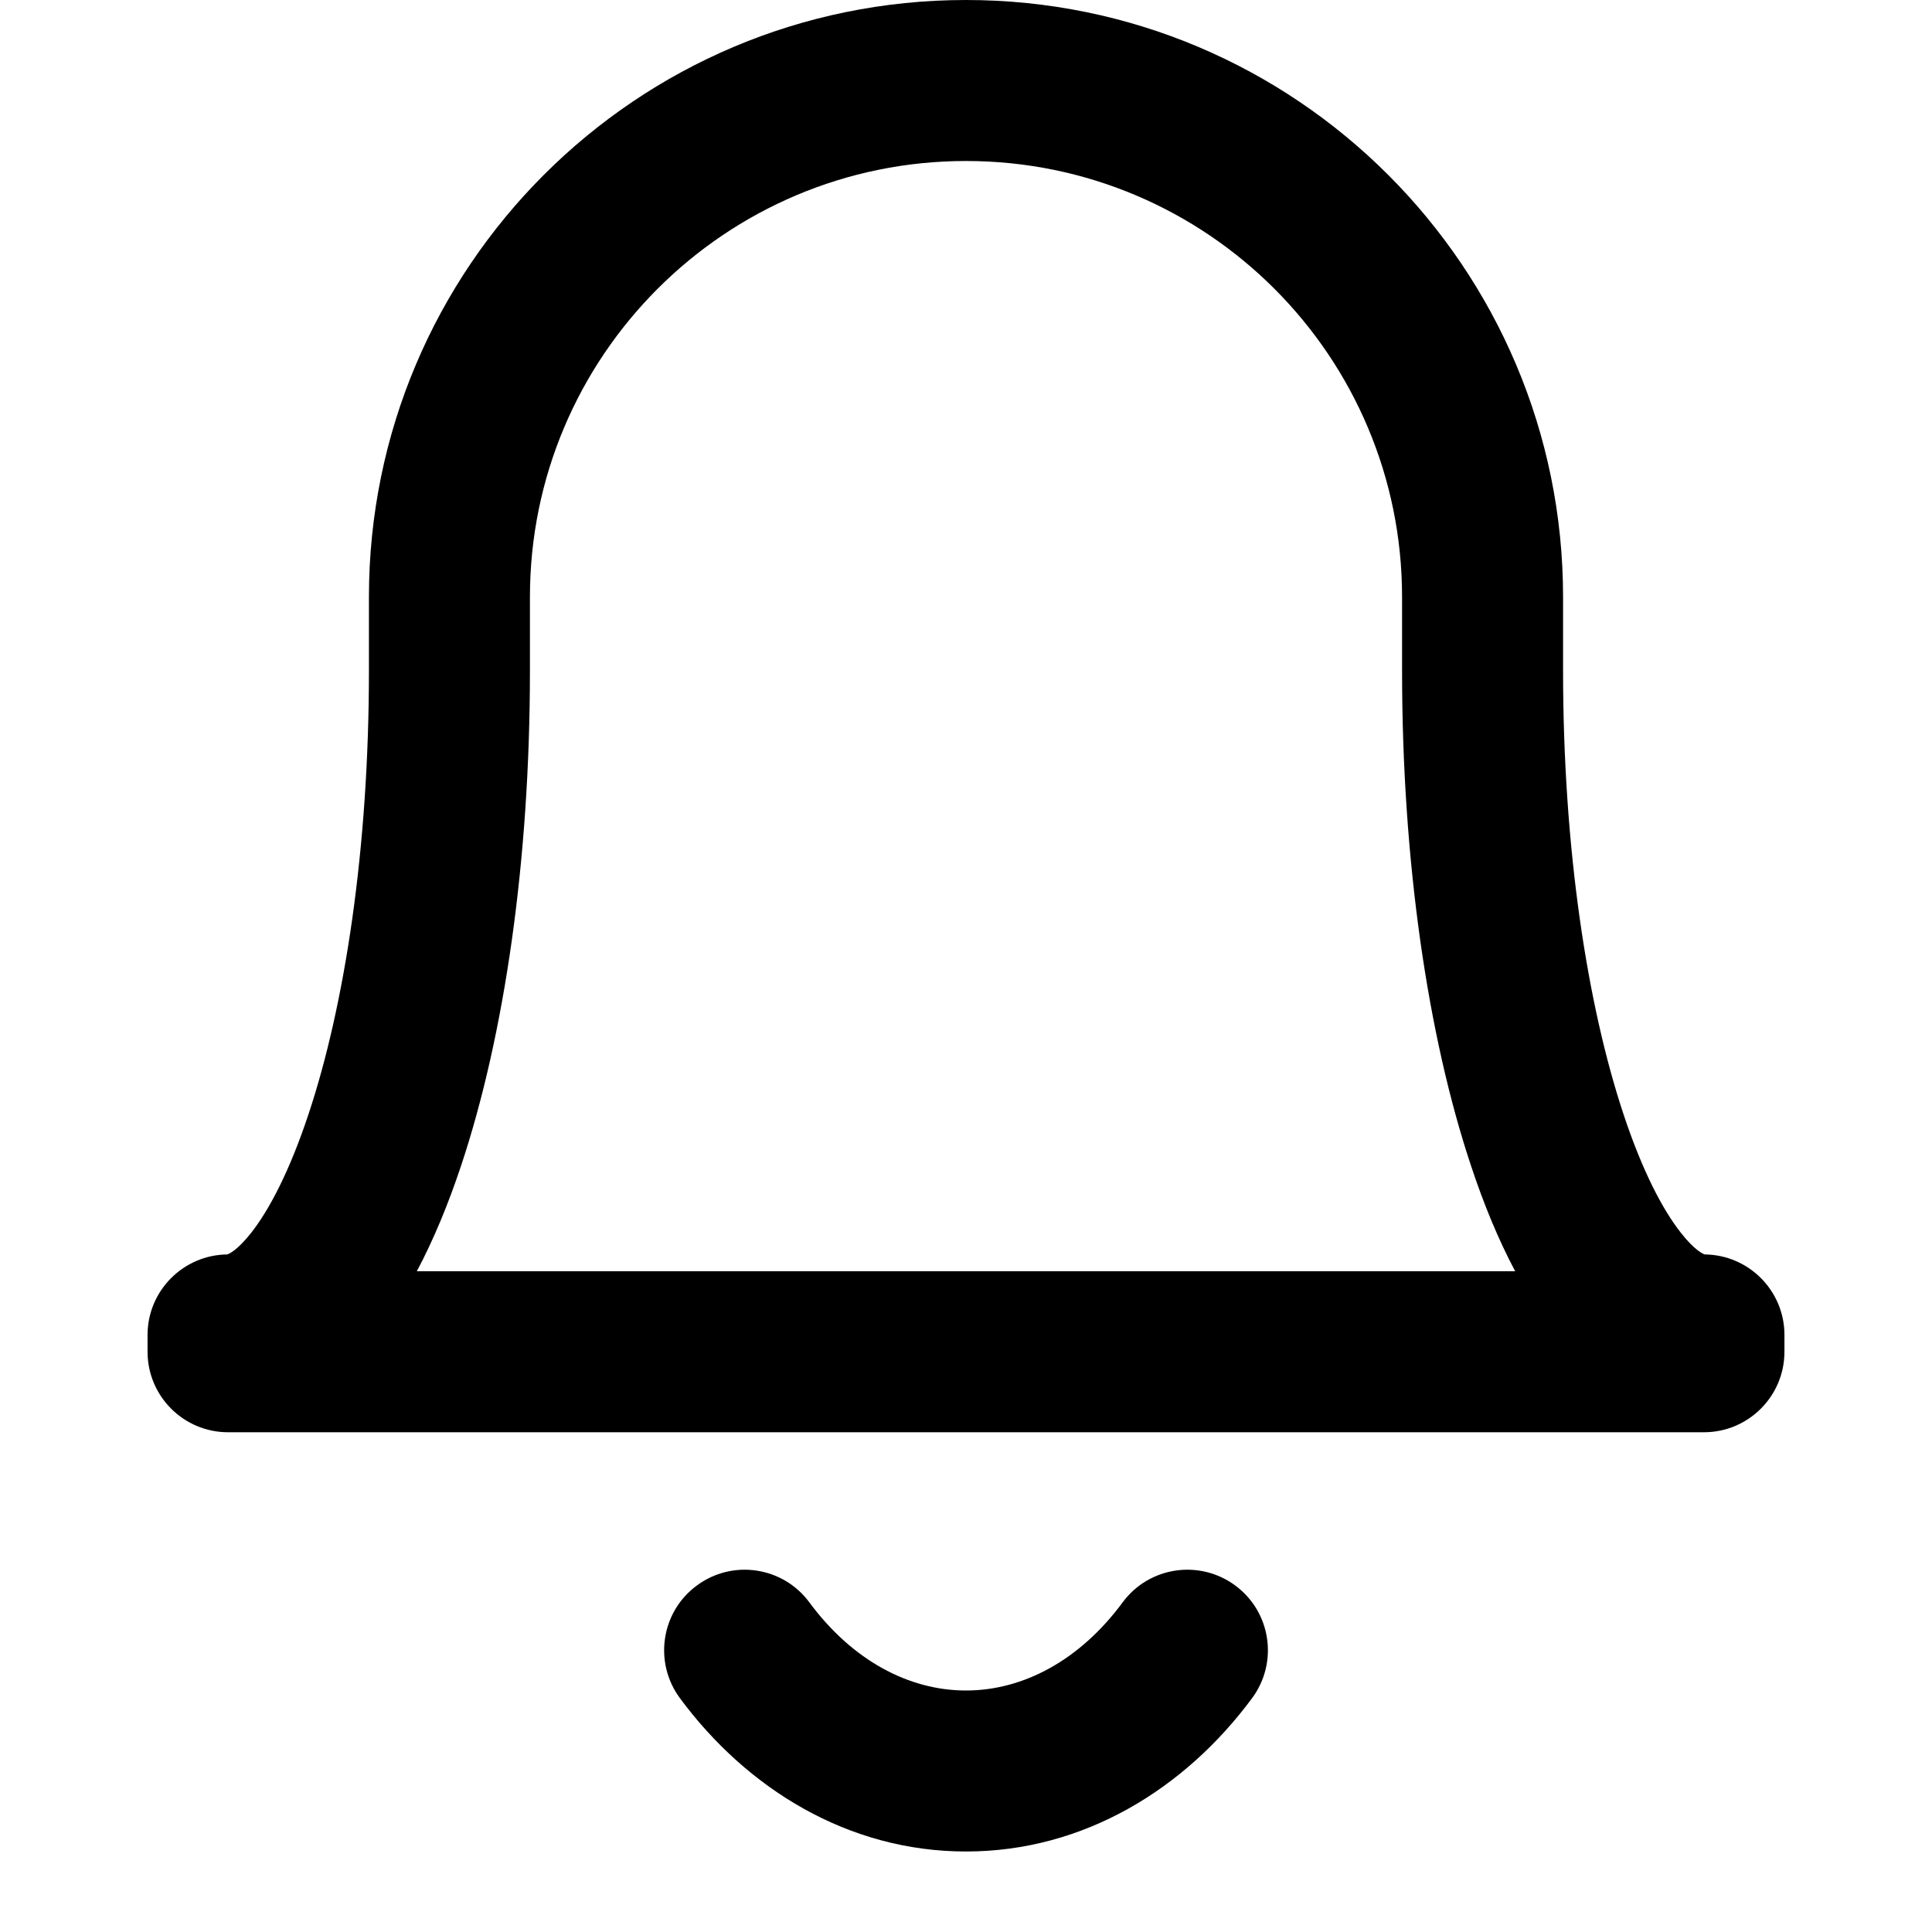
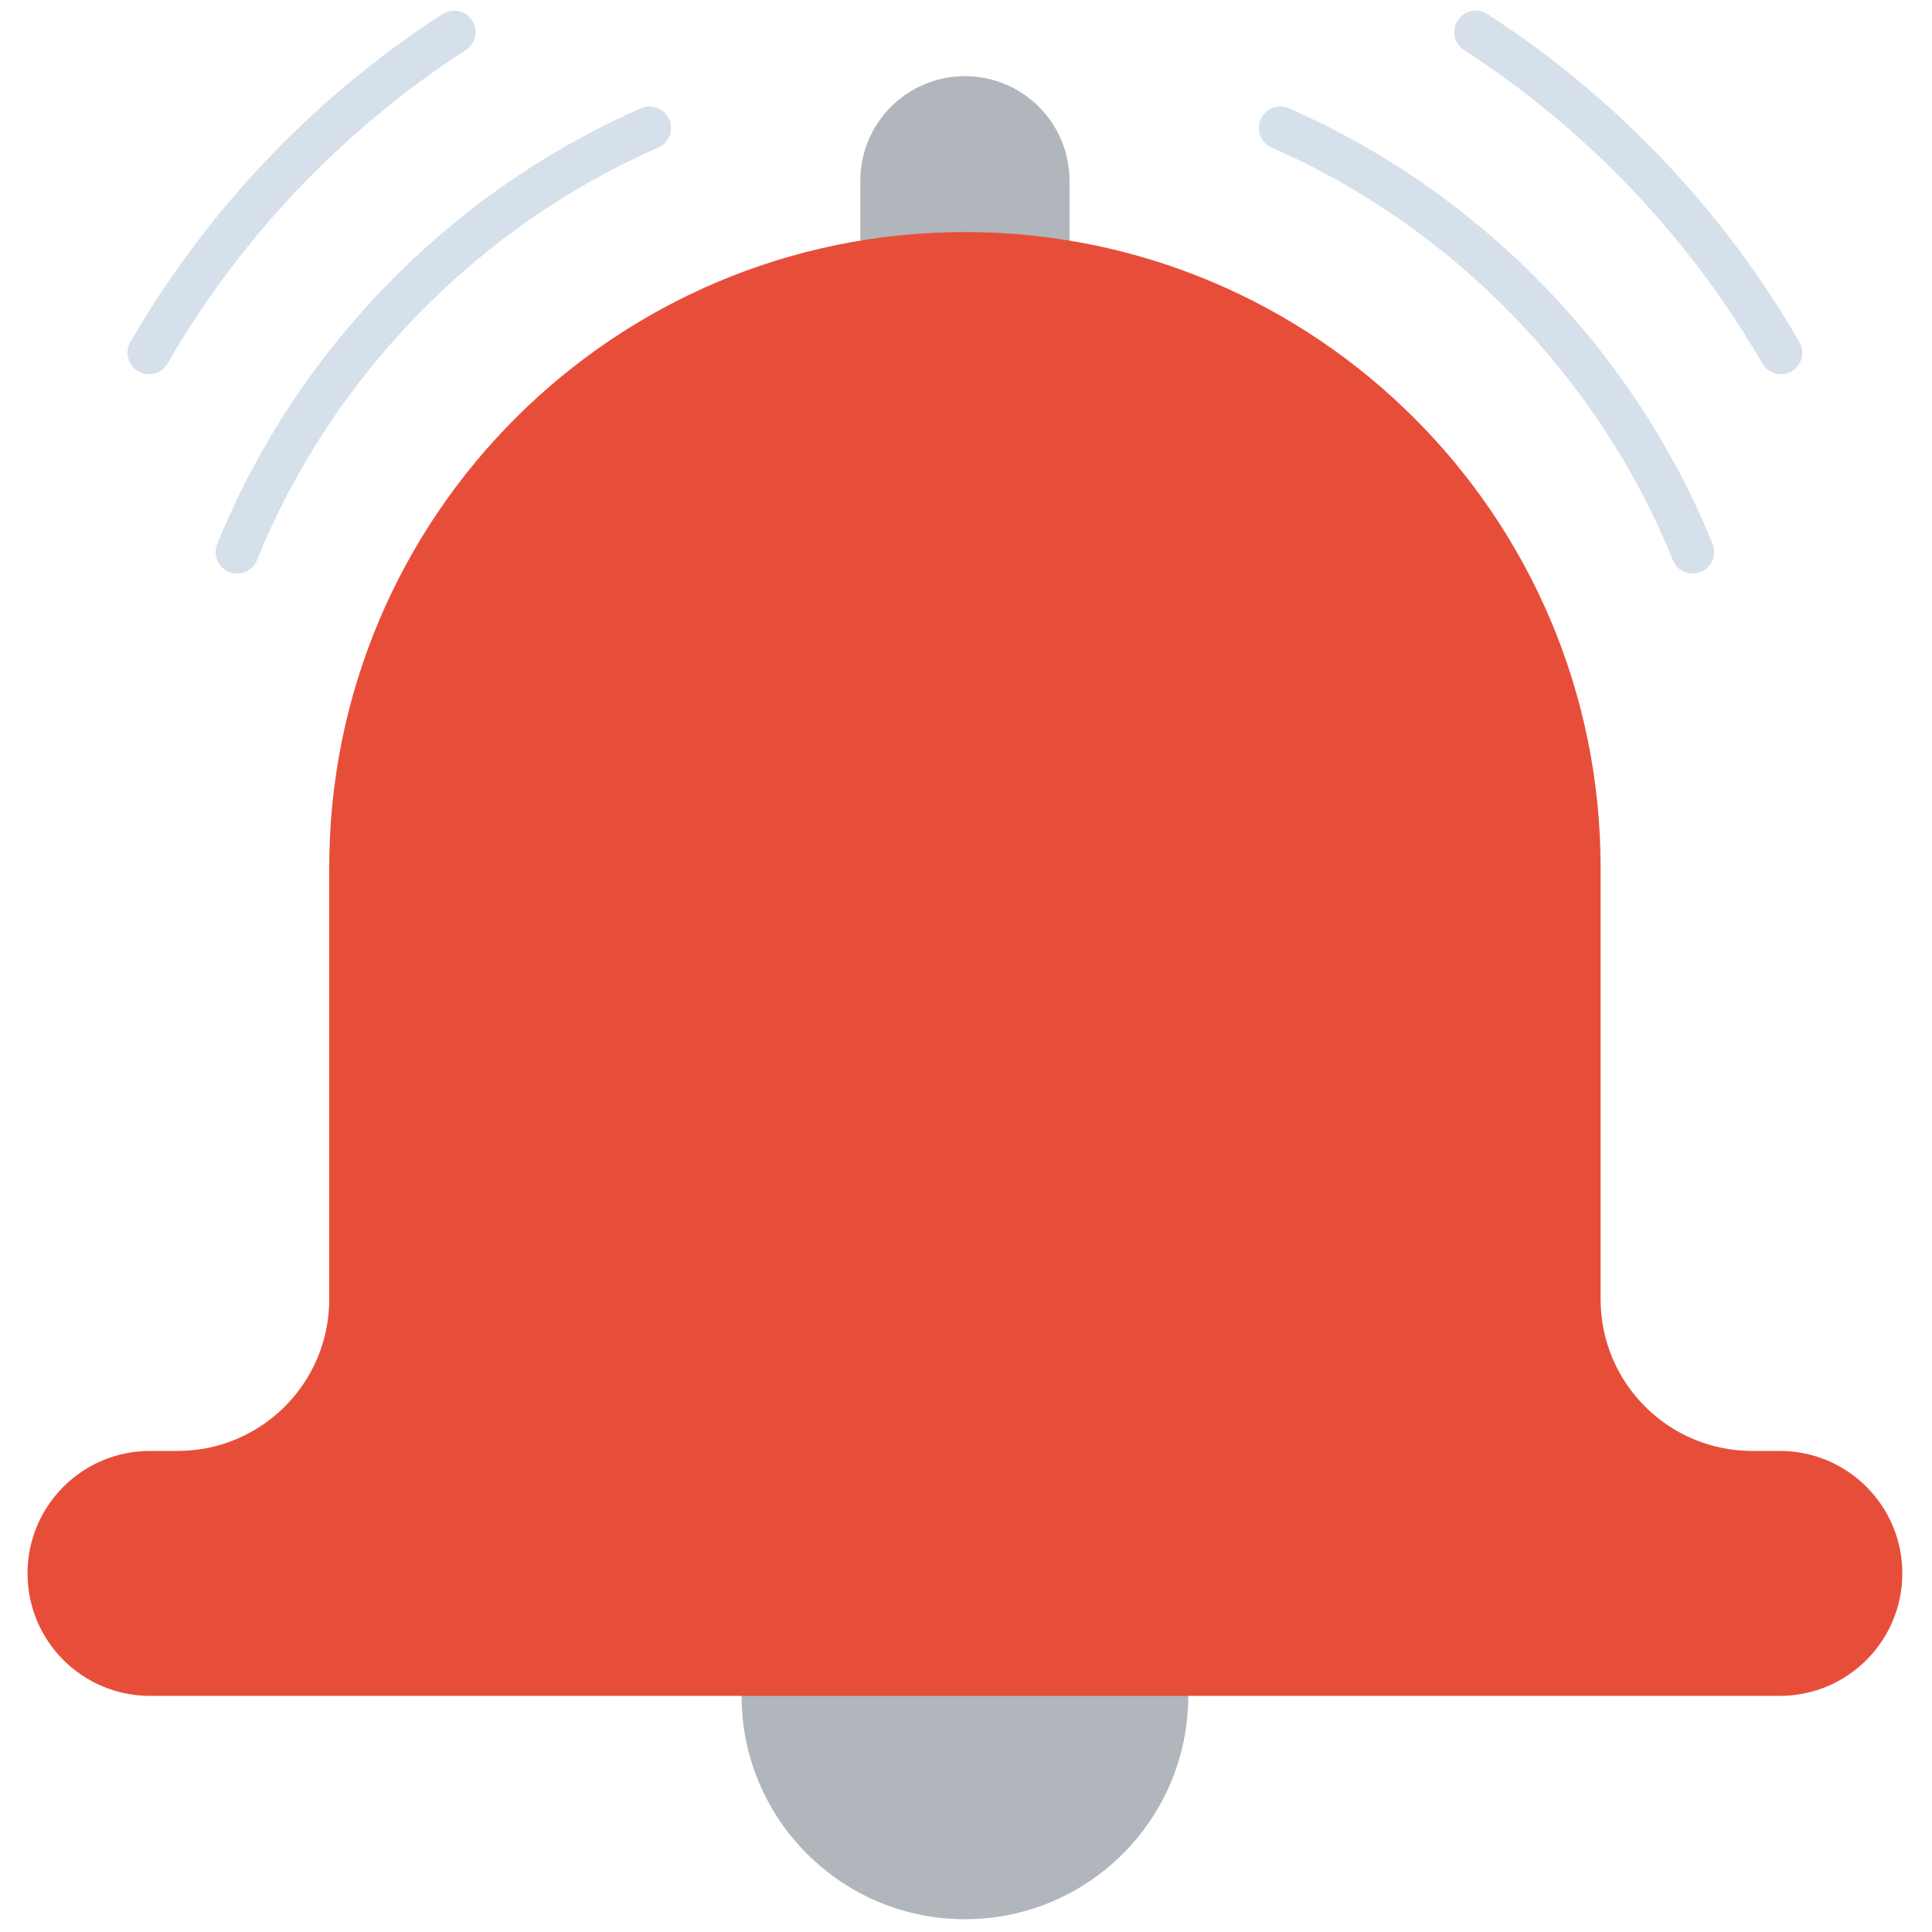
- <svg xmlns="http://www.w3.org/2000/svg" width="800px" height="800px" viewBox="0 0 24 24" fill="none">
-   <path fill-rule="evenodd" clip-rule="evenodd" d="M12 0C7.904 0 4.583 3.321 4.583 7.417V8.333C4.583 10.534 4.285 12.485 3.829 13.851C3.6 14.539 3.349 15.024 3.119 15.316C2.948 15.532 2.846 15.576 2.823 15.583C2.276 15.589 1.833 16.035 1.833 16.583V16.792C1.833 17.344 2.281 17.792 2.833 17.792H21.167C21.719 17.792 22.167 17.344 22.167 16.792V16.583C22.167 16.035 21.725 15.589 21.177 15.583C21.154 15.576 21.052 15.532 20.882 15.316C20.651 15.024 20.4 14.539 20.171 13.851C19.716 12.485 19.417 10.534 19.417 8.333V7.417C19.417 3.321 16.096 0 12 0ZM2.82 15.584C2.819 15.584 2.818 15.585 2.818 15.585C2.818 15.585 2.818 15.585 2.819 15.585C2.819 15.584 2.82 15.584 2.82 15.584ZM6.583 7.417C6.583 4.425 9.009 2 12 2C14.992 2 17.417 4.425 17.417 7.417V8.333C17.417 10.689 17.734 12.863 18.274 14.483C18.43 14.954 18.612 15.397 18.822 15.792H5.178C5.388 15.397 5.57 14.954 5.727 14.483C6.267 12.863 6.583 10.689 6.583 8.333V7.417Z" fill="#000000" />
-   <path d="M10.054 19.905C9.726 19.461 9.1 19.367 8.656 19.696C8.211 20.024 8.118 20.65 8.446 21.095C9.278 22.22 10.535 23 12 23C13.465 23 14.722 22.22 15.554 21.095C15.883 20.65 15.789 20.024 15.345 19.696C14.9 19.367 14.274 19.461 13.946 19.905C13.415 20.624 12.712 21 12 21C11.288 21 10.585 20.624 10.054 19.905Z" fill="#000000" />
+ <svg xmlns="http://www.w3.org/2000/svg" version="1.1" width="256" height="256" viewBox="0 0 256 256" xml:space="preserve">
+   <g style="stroke: none; stroke-width: 0; stroke-dasharray: none; stroke-linecap: butt; stroke-linejoin: miter; stroke-miterlimit: 10; fill: none; fill-rule: nonzero; opacity: 1;" transform="translate(1.406593 1.406593) scale(2.81 2.81)">
+     <path d="M 49.933 10.846 V 8.024 c 0 -2.724 -2.208 -4.933 -4.933 -4.933 h 0 c -2.724 0 -4.933 2.208 -4.933 4.933 v 2.822 L 49.933 10.846 z" style="stroke: none; stroke-width: 1; stroke-dasharray: none; stroke-linecap: butt; stroke-linejoin: miter; stroke-miterlimit: 10; fill: rgb(176,182,188); fill-rule: nonzero; opacity: 1;" transform=" matrix(1 0 0 1 0 0) " stroke-linecap="round" />
+     <path d="M 55.532 79.468 C 55.532 85.285 50.817 90 45 90 s -10.532 -4.715 -10.532 -10.532 C 41.489 75.308 48.511 75.308 55.532 79.468 z" style="stroke: none; stroke-width: 1; stroke-dasharray: none; stroke-linecap: butt; stroke-linejoin: miter; stroke-miterlimit: 10; fill: rgb(176,182,188); fill-rule: nonzero; opacity: 1;" transform=" matrix(1 0 0 1 0 0) " stroke-linecap="round" />
+     <path d="M 83.428 67.918 h -1.302 c -3.949 0 -7.15 -3.201 -7.15 -7.15 V 40.417 c 0 -16.555 -13.421 -29.976 -29.976 -29.976 S 15.024 23.862 15.024 40.417 v 20.351 c 0 3.949 -3.201 7.15 -7.15 7.15 H 6.572 c -3.19 0 -5.775 2.586 -5.775 5.775 c 0 3.19 2.586 5.775 5.775 5.775 h 1.302 H 45 h 37.126 h 1.302 c 3.19 0 5.775 -2.586 5.775 -5.775 C 89.203 70.503 86.618 67.918 83.428 67.918 z" style="stroke: none; stroke-width: 1; stroke-dasharray: none; stroke-linecap: butt; stroke-linejoin: miter; stroke-miterlimit: 10; fill: rgb(231,78,58); fill-rule: nonzero; opacity: 1;" transform=" matrix(1 0 0 1 0 0) " stroke-linecap="round" />
+     <path d="M 10.679 26.547 c -0.126 0 -0.254 -0.024 -0.379 -0.074 c -0.517 -0.209 -0.768 -0.799 -0.558 -1.317 C 13.429 16.04 20.712 8.55 29.725 4.607 c 0.512 -0.225 1.109 0.009 1.332 0.521 c 0.224 0.512 -0.009 1.108 -0.521 1.332 c -8.533 3.733 -15.429 10.824 -18.919 19.455 C 11.458 26.308 11.079 26.547 10.679 26.547 z" style="stroke: none; stroke-width: 1; stroke-dasharray: none; stroke-linecap: butt; stroke-linejoin: miter; stroke-miterlimit: 10; fill: rgb(214,224,235); fill-rule: nonzero; opacity: 1;" transform=" matrix(1 0 0 1 0 0) " stroke-linecap="round" />
+     <path d="M 6.525 17.144 c -0.171 0 -0.345 -0.043 -0.505 -0.135 c -0.484 -0.279 -0.649 -0.898 -0.37 -1.382 C 9.241 9.408 14.329 4.061 20.366 0.162 c 0.468 -0.304 1.095 -0.168 1.398 0.301 c 0.303 0.469 0.168 1.095 -0.301 1.398 c -5.768 3.725 -10.631 8.835 -14.061 14.777 C 7.214 16.963 6.874 17.144 6.525 17.144 z" style="stroke: none; stroke-width: 1; stroke-dasharray: none; stroke-linecap: butt; stroke-linejoin: miter; stroke-miterlimit: 10; fill: rgb(214,224,235); fill-rule: nonzero; opacity: 1;" transform=" matrix(1 0 0 1 0 0) " stroke-linecap="round" />
+     <path d="M 79.321 26.547 c -0.4 0 -0.778 -0.239 -0.937 -0.633 c -3.491 -8.631 -10.387 -15.721 -18.919 -19.455 c -0.513 -0.224 -0.746 -0.82 -0.521 -1.332 c 0.223 -0.512 0.821 -0.747 1.331 -0.521 C 69.287 8.55 76.571 16.04 80.258 25.156 c 0.209 0.518 -0.04 1.108 -0.558 1.317 C 79.575 26.523 79.447 26.547 79.321 26.547 z" style="stroke: none; stroke-width: 1; stroke-dasharray: none; stroke-linecap: butt; stroke-linejoin: miter; stroke-miterlimit: 10; fill: rgb(214,224,235); fill-rule: nonzero; opacity: 1;" transform=" matrix(1 0 0 1 0 0) " stroke-linecap="round" />
+     <path d="M 83.475 17.144 c -0.35 0 -0.689 -0.181 -0.877 -0.506 c -3.431 -5.942 -8.293 -11.052 -14.062 -14.777 c -0.469 -0.303 -0.603 -0.929 -0.3 -1.398 c 0.302 -0.469 0.927 -0.604 1.398 -0.301 c 6.037 3.898 11.126 9.246 14.716 15.465 c 0.279 0.484 0.114 1.102 -0.37 1.382 C 83.821 17.101 83.647 17.144 83.475 17.144 z" style="stroke: none; stroke-width: 1; stroke-dasharray: none; stroke-linecap: butt; stroke-linejoin: miter; stroke-miterlimit: 10; fill: rgb(214,224,235); fill-rule: nonzero; opacity: 1;" transform=" matrix(1 0 0 1 0 0) " stroke-linecap="round" />
+   </g>
</svg>
